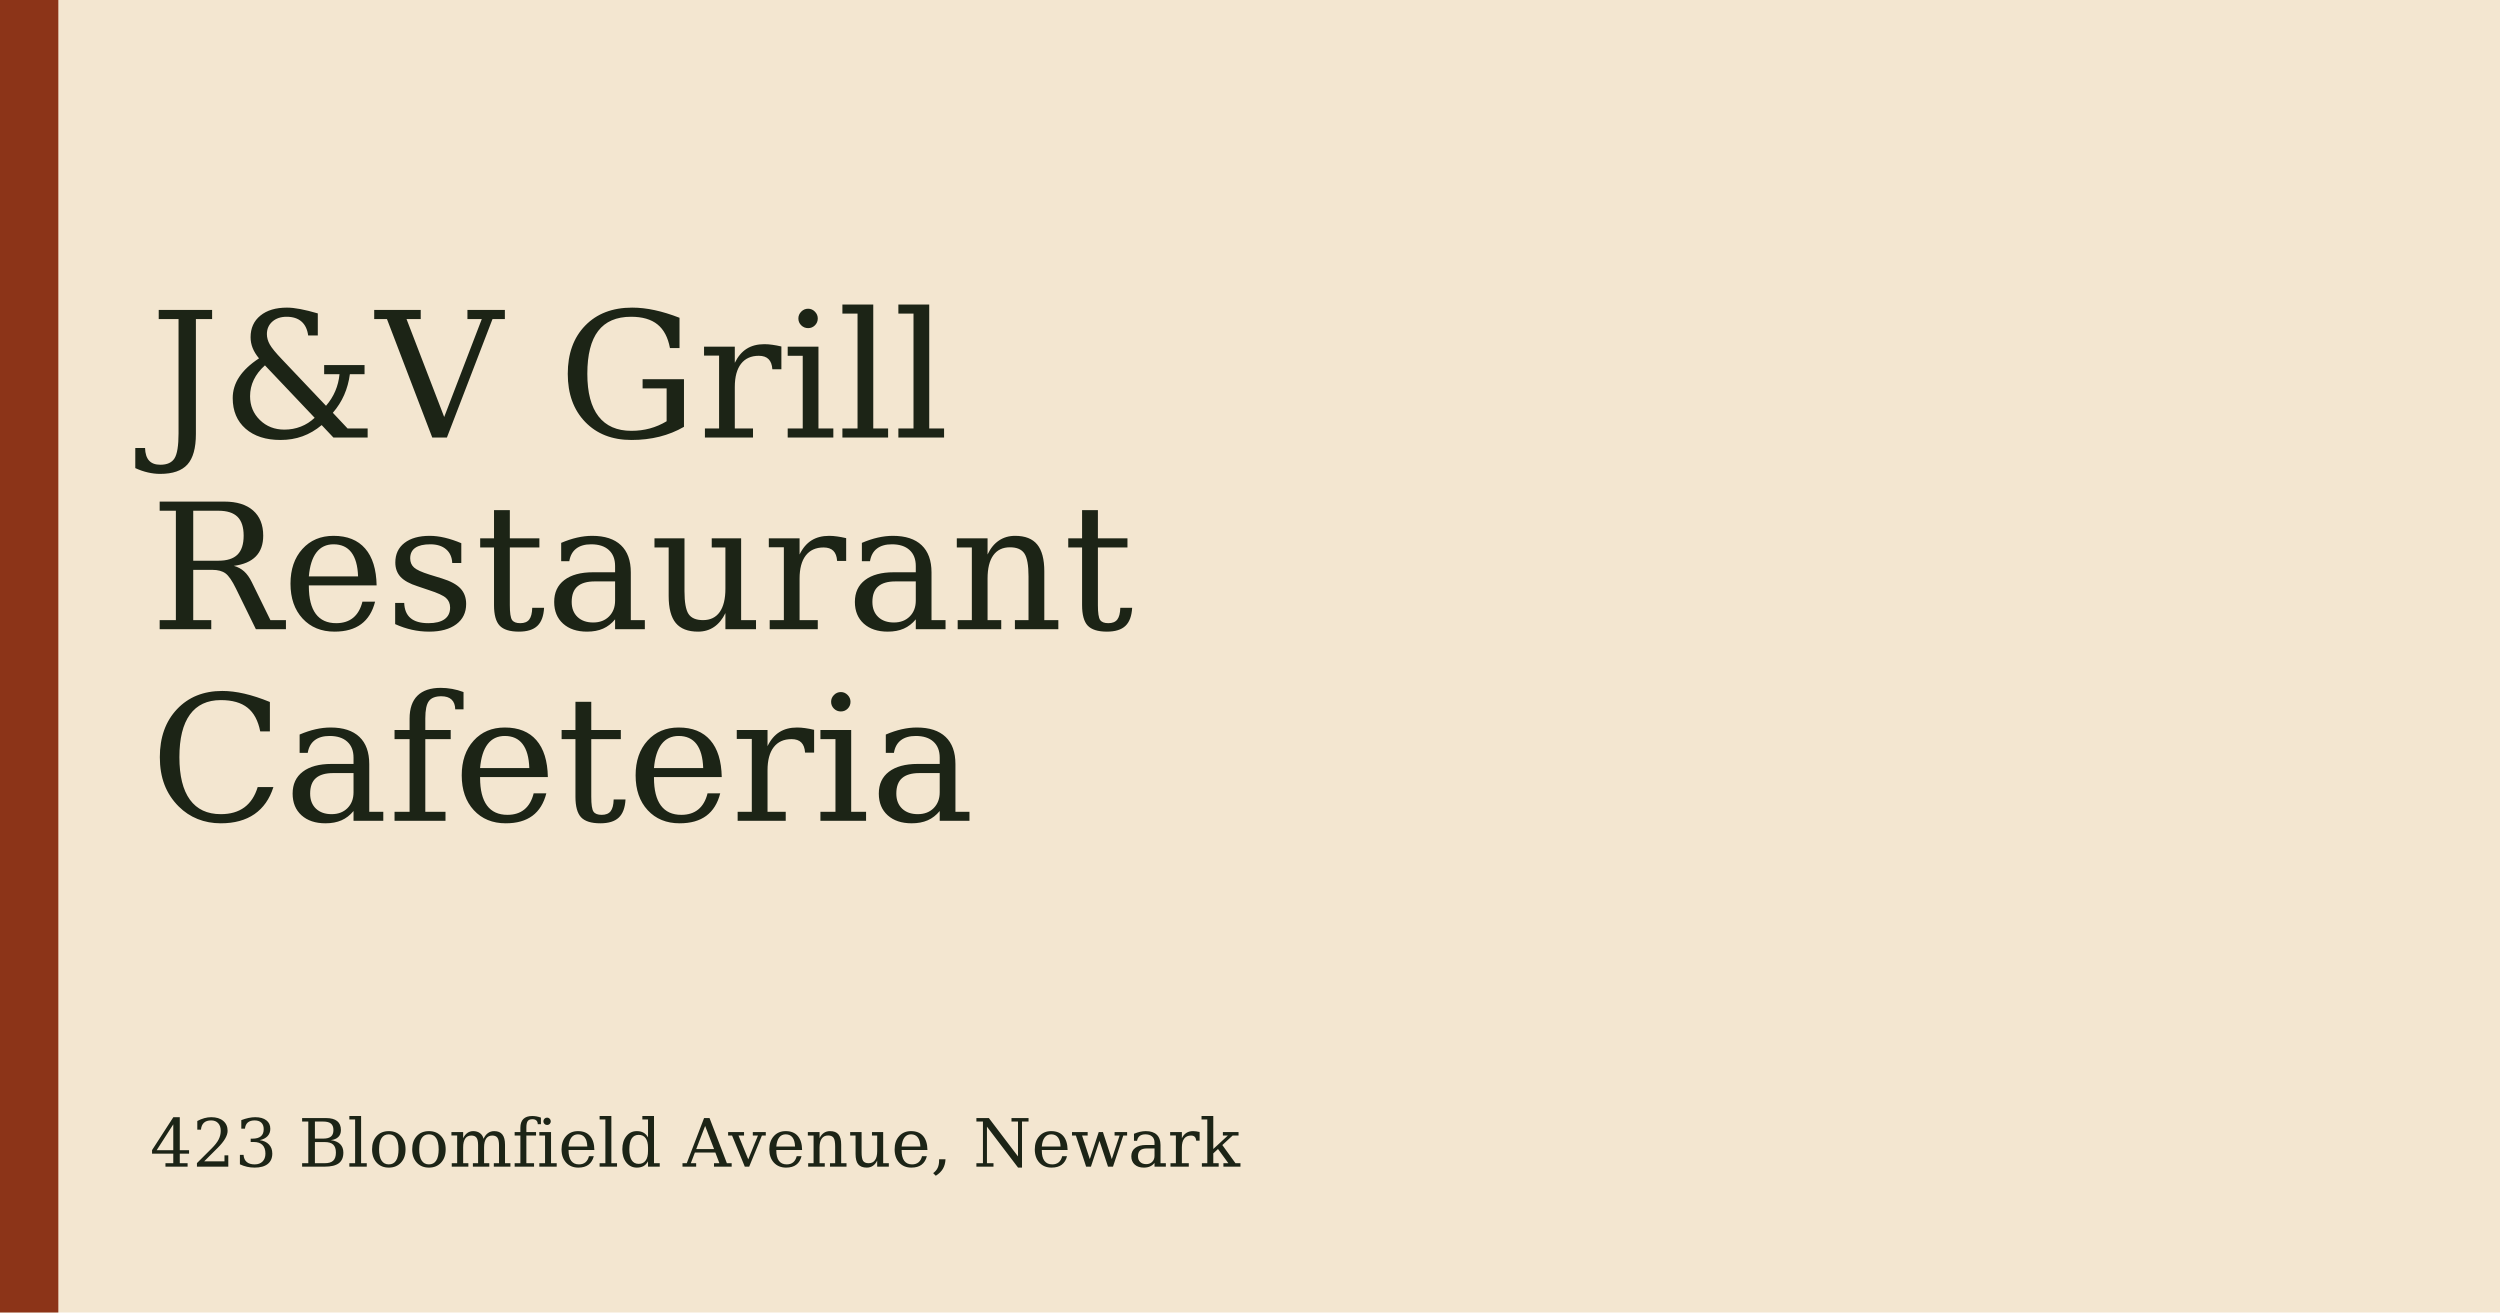
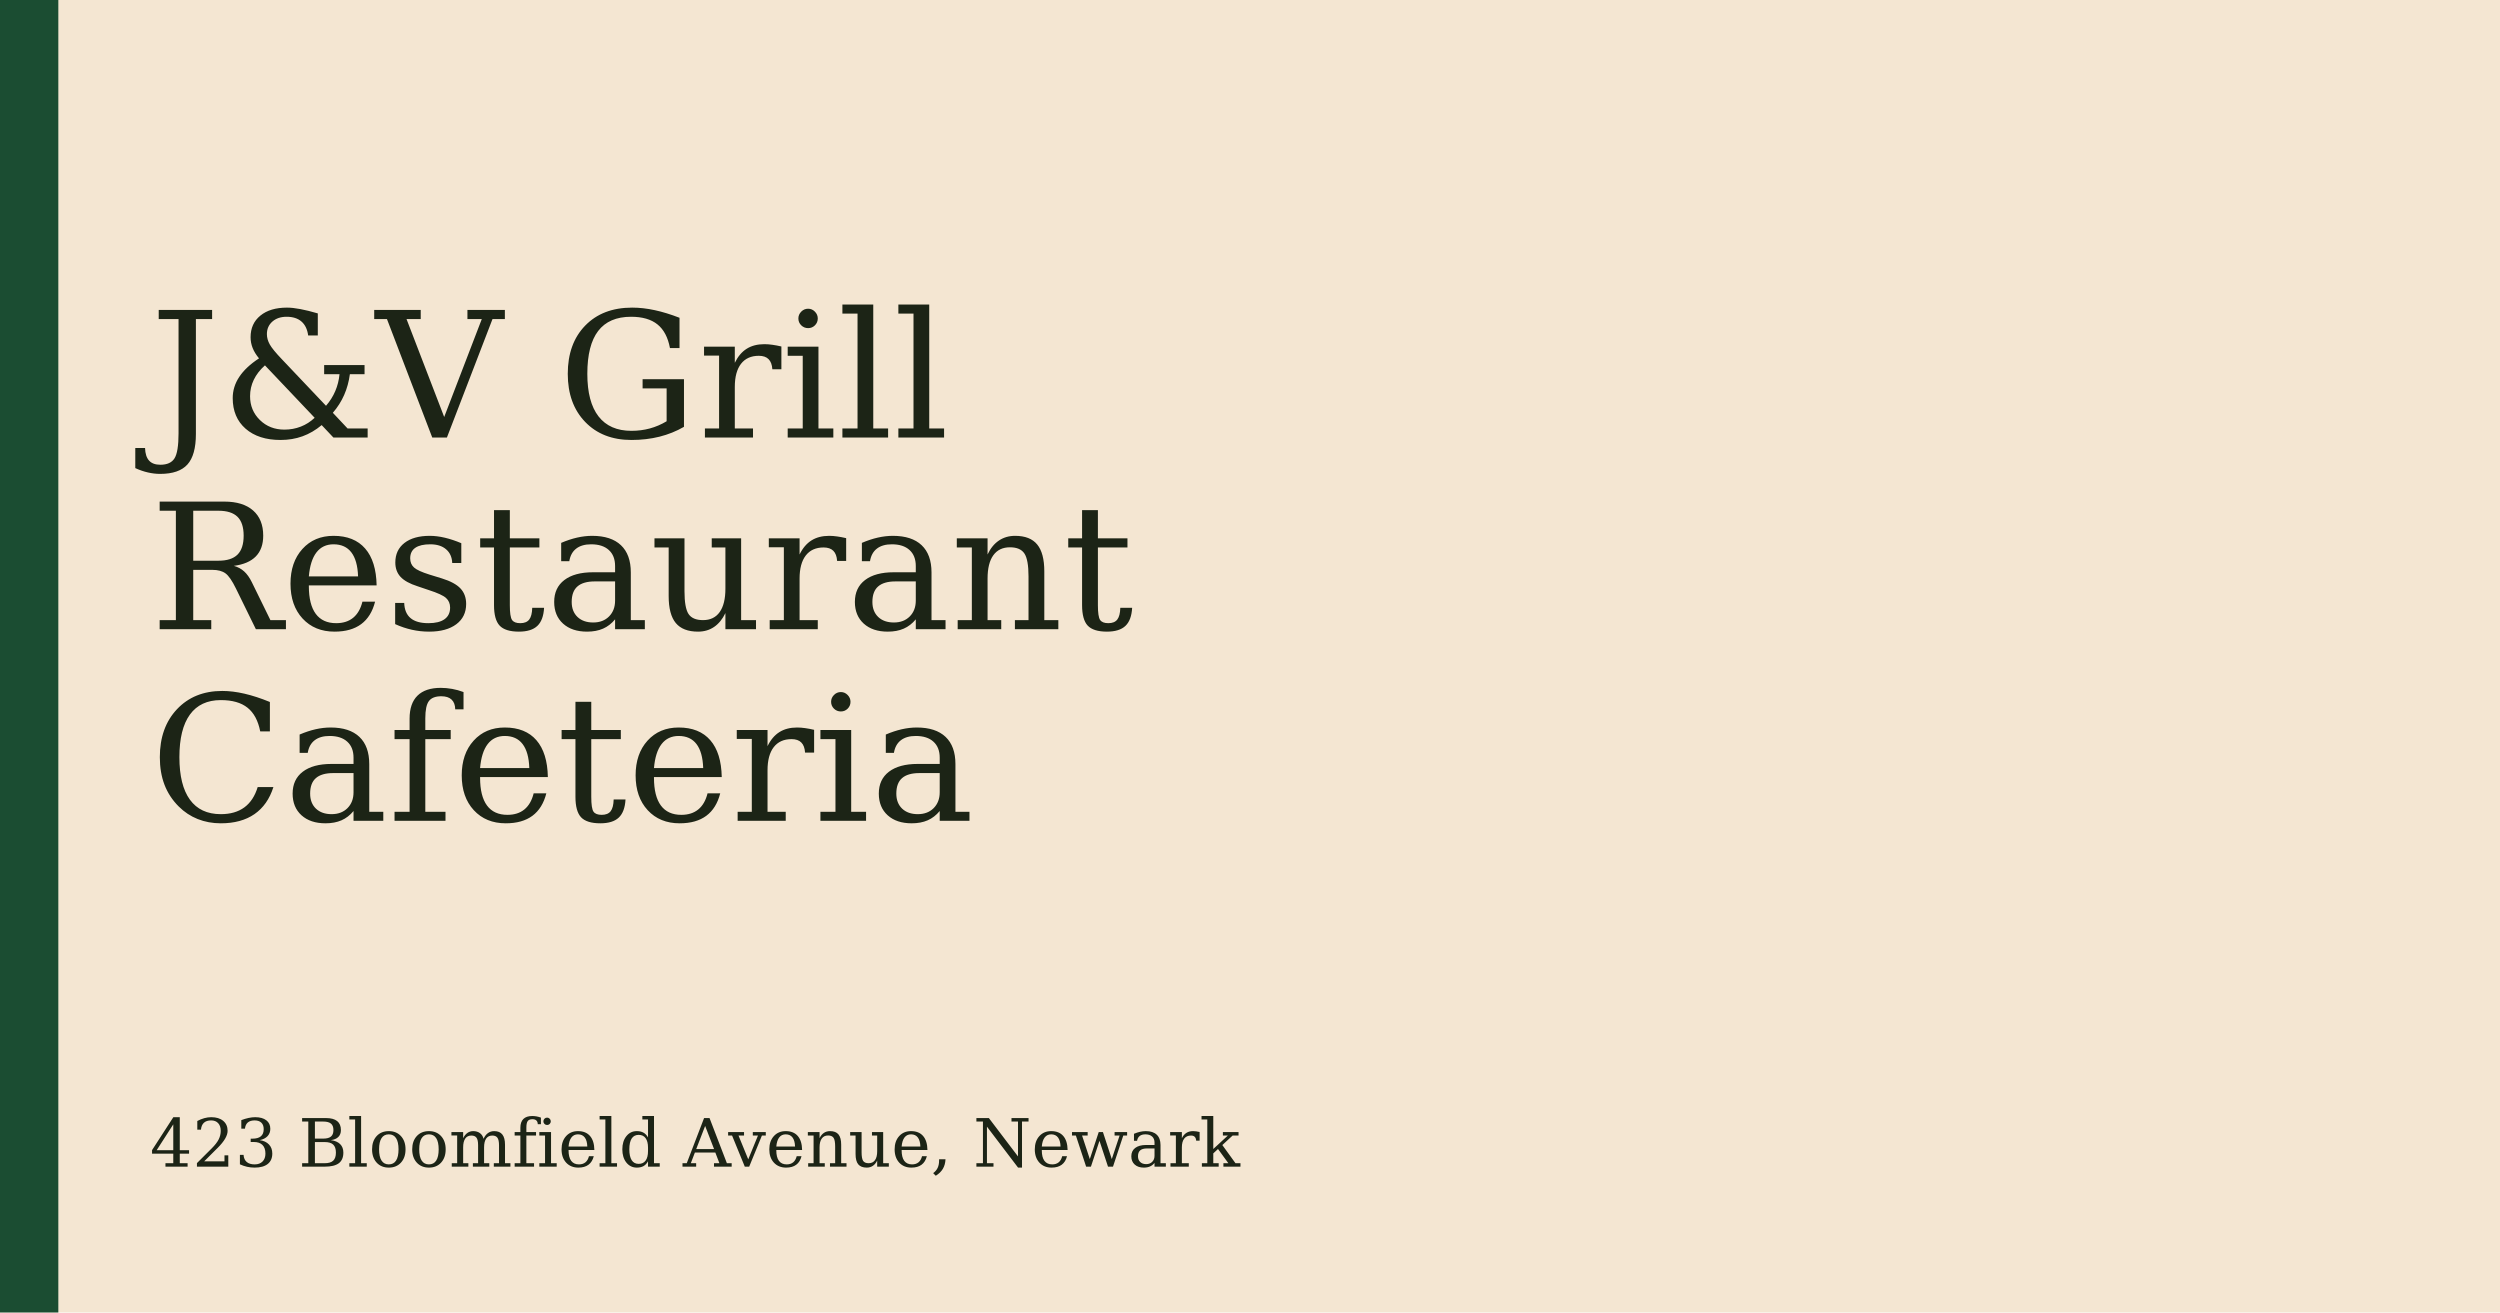
<svg xmlns="http://www.w3.org/2000/svg" width="1200" height="630" viewBox="0 0 1200 630">
-   <rect width="1200" height="630" fill="#F3E6D0" />
-   <rect width="28" height="630" fill="#8C3418" />
+   <rect width="1200" height="630" fill="#F4E6D2" />
+   <rect width="28" height="630" fill="#1B4D32" />
  <text x="72" y="210" fill="#1C2416" font-size="84" font-family="DejaVu Serif">J&amp;V Grill</text>
  <text x="72" y="302" fill="#1C2416" font-size="84" font-family="DejaVu Serif">Restaurant</text>
  <text x="72" y="394" fill="#1C2416" font-size="84" font-family="DejaVu Serif">Cafeteria</text>
  <text x="72" y="560" fill="#1C2416" font-size="32" font-family="DejaVu Serif">423 Bloomfield Avenue, Newark</text>
</svg>
